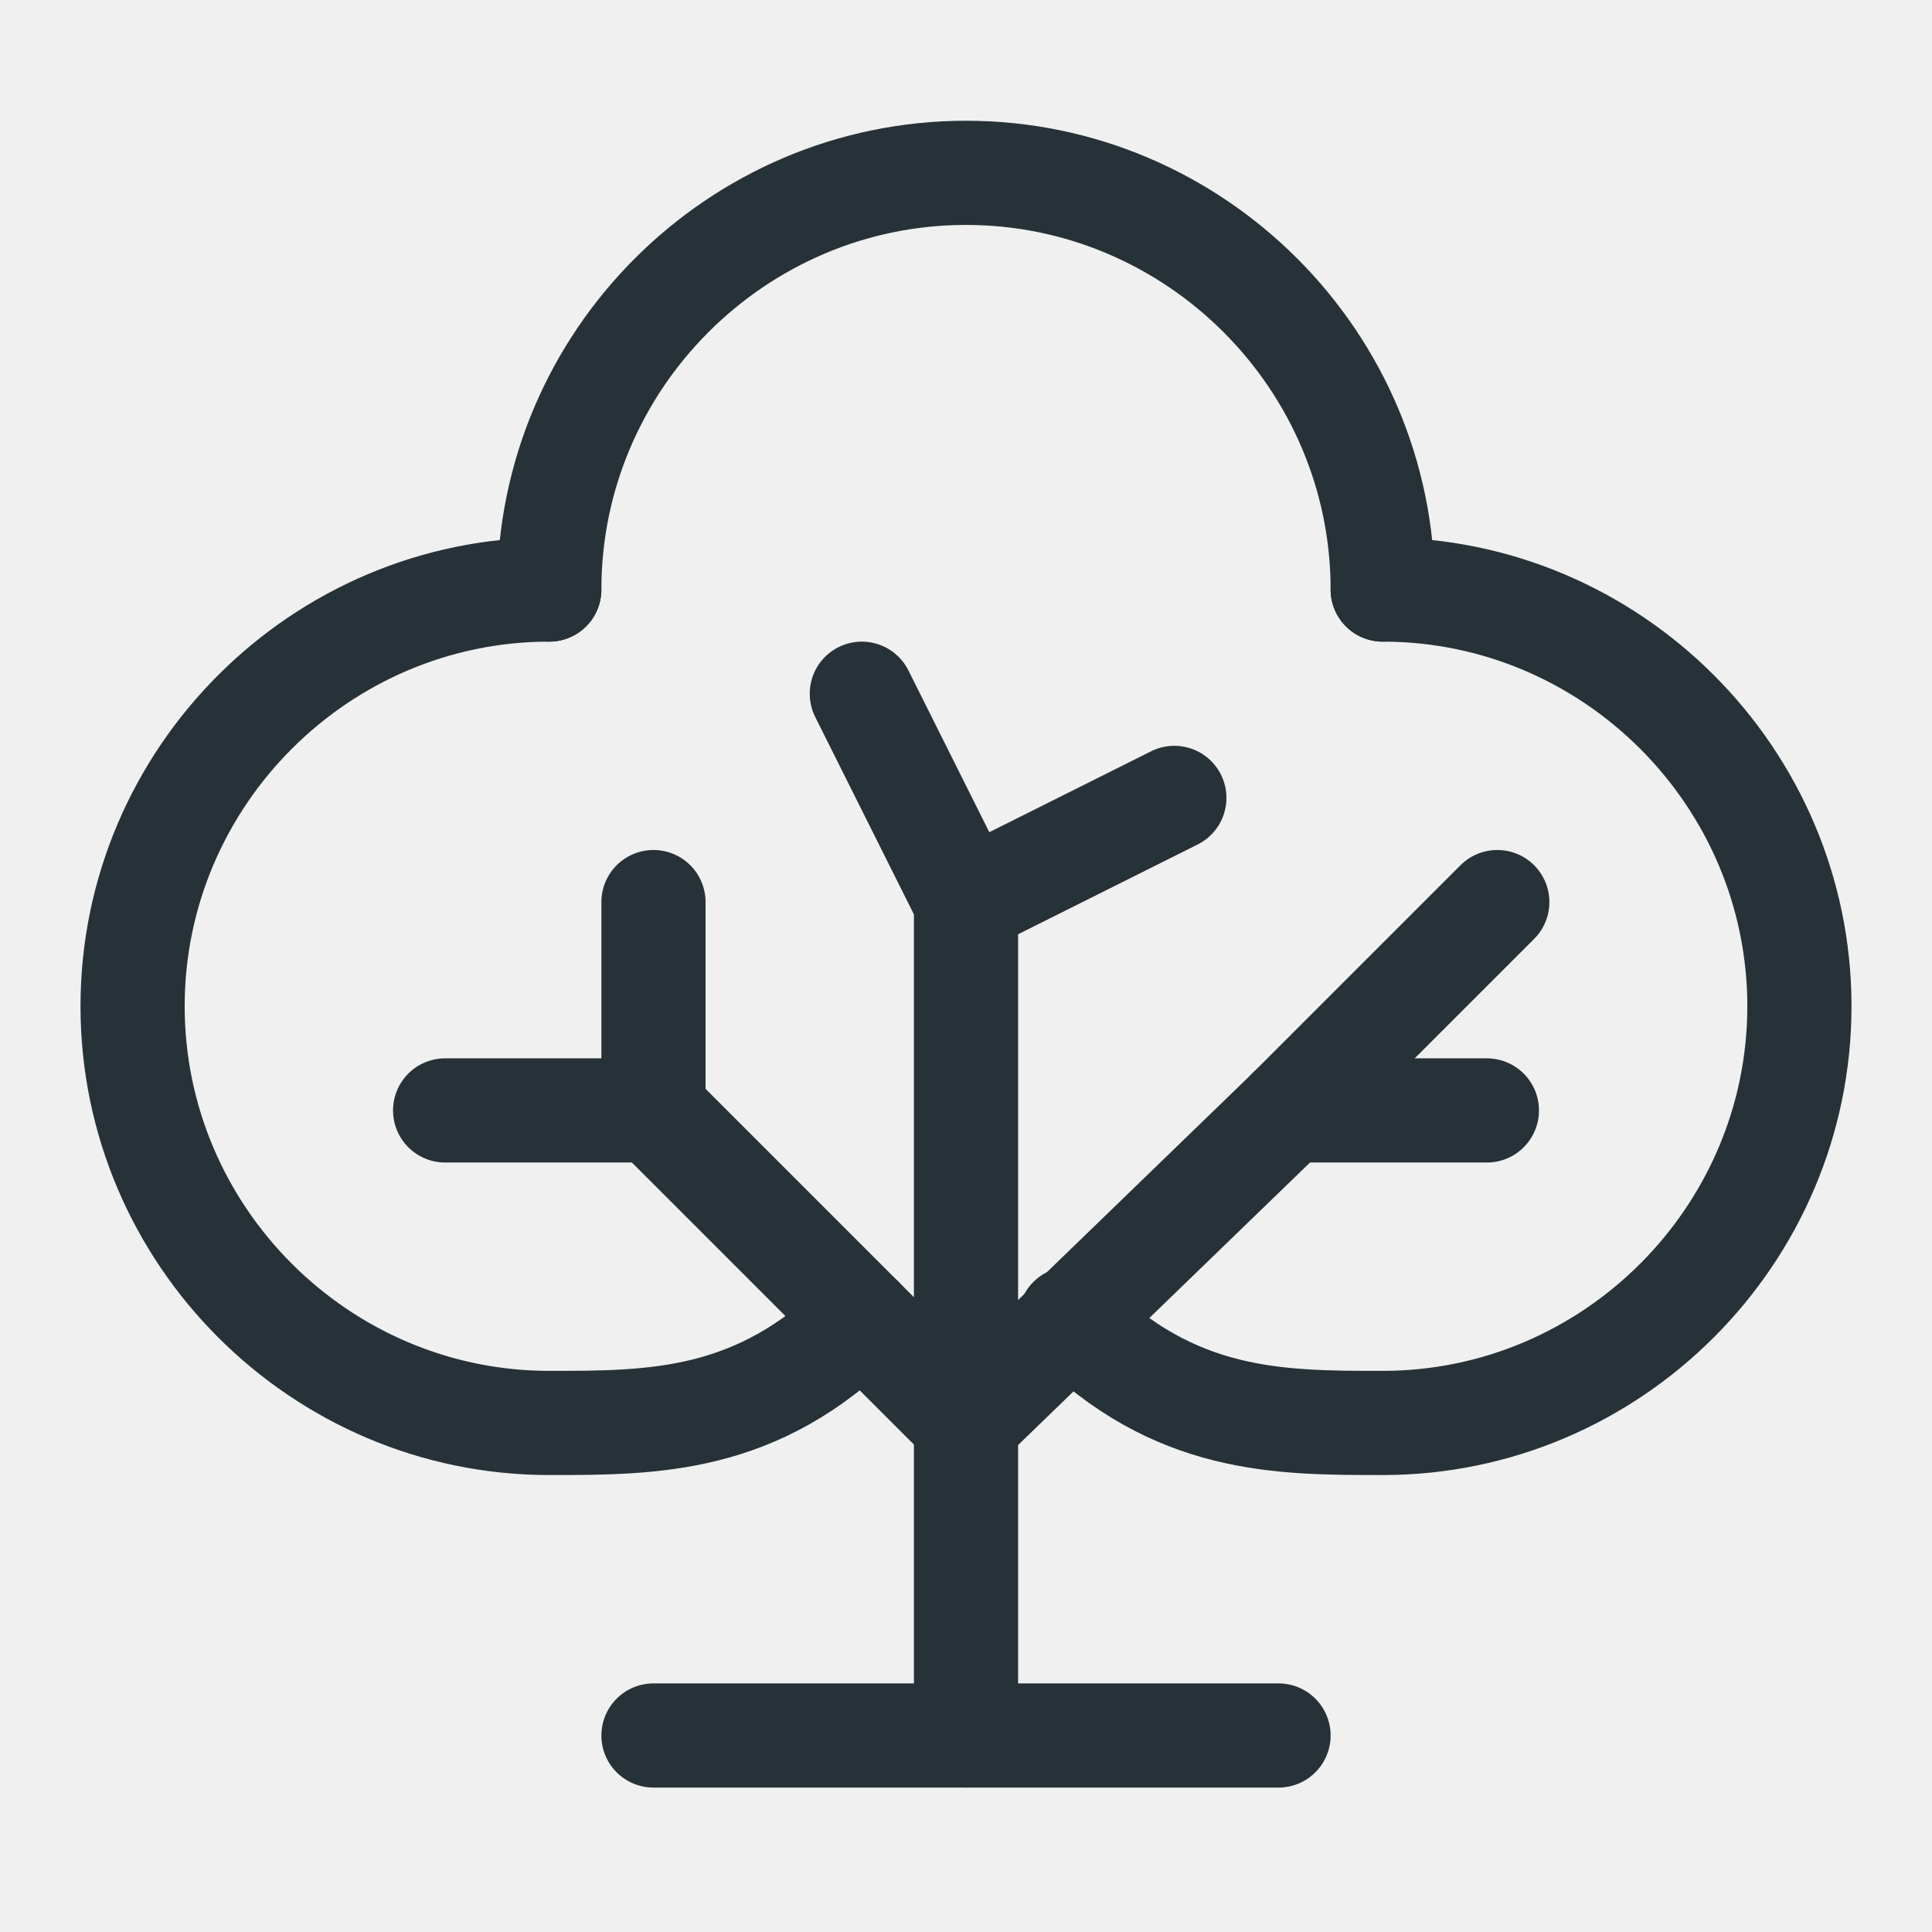
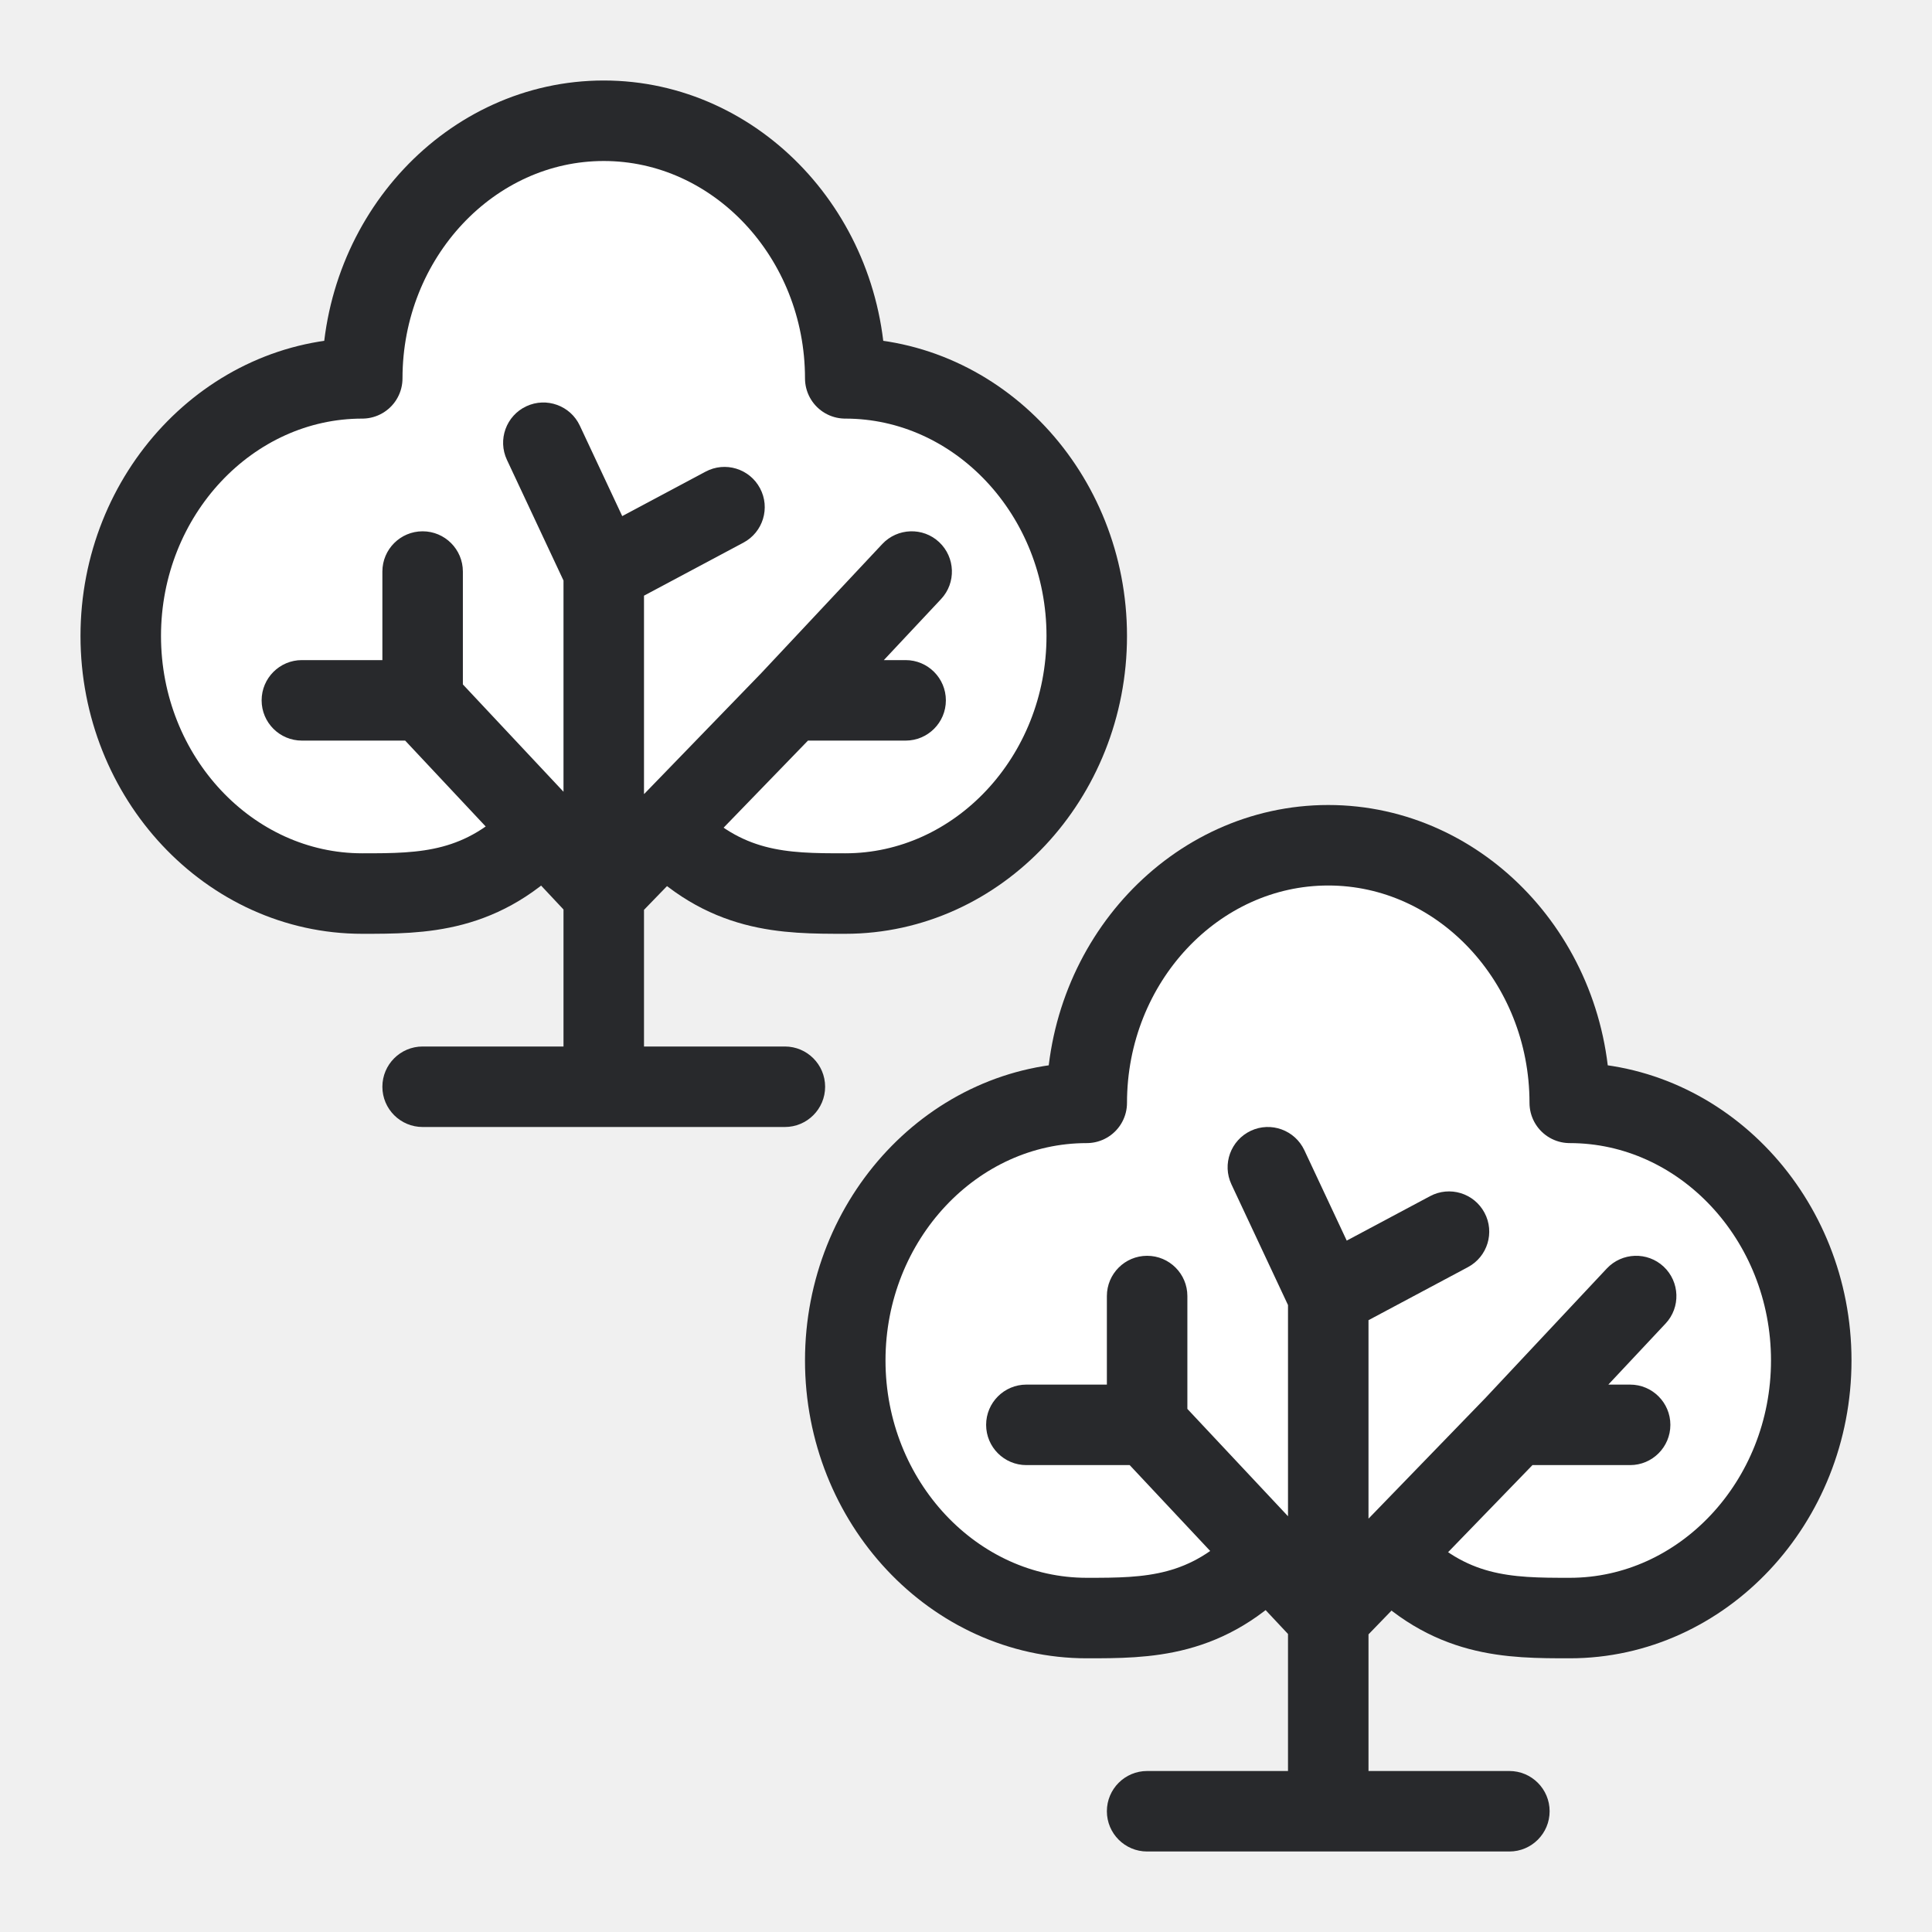
- <svg xmlns="http://www.w3.org/2000/svg" version="1.1" id="Layer_1" x="0px" y="0px" viewBox="0 0 24 24" xml:space="preserve" width="24" height="24">
-   <defs id="defs19" />
-   <style type="text/css" id="style1">
- 	.st0{fill:none;stroke:#263238;stroke-linecap:round;stroke-miterlimit:10;}
- 	.st1{fill:none;stroke:#263238;stroke-linecap:round;stroke-linejoin:round;stroke-miterlimit:10;}
- 	.st2{fill:none;stroke:#263238;stroke-miterlimit:10;}
- </style>
-   <g id="g19" transform="matrix(1.294118,0,0,1.294118,-0.2941177,0.2058824)">
-     <path class="st0" d="M 9.5,6.2" id="path1" />
-     <line class="st0" x1="9.5" y1="16.5" x2="9.5" y2="8.5" id="line1" />
-     <line class="st1" x1="9.5" y1="13.5" x2="6.5" y2="10.5" id="line2" />
-     <path class="st2" d="M 5.5,9.5" id="path2" />
-     <path class="st2" d="M 6.5,10.5" id="path3" />
-     <line class="st0" x1="6.5" y1="10.5" x2="6.5" y2="8.5" id="line3" />
-     <line class="st0" x1="6.5" y1="10.5" x2="4.5" y2="10.5" id="line4" />
-     <path class="st1" d="M 9.5,7.5" id="path4" />
-     <g id="g9">
-       <path class="st1" d="M 10.5,12.1" id="path5" />
-       <path class="st1" d="M 6.5,5.5" id="path6" />
-       <path class="st1" d="M 9.5,2.5" id="path7" />
-       <path class="st1" d="m 5.5,5.5 c -2.2,0 -4,1.8 -4,4 0,2.2 1.8,4 4,4 1,0 2,0 3,-1" id="path8" />
-       <path class="st1" d="M 5.5,5.5" id="path9" />
-     </g>
-     <line class="st1" x1="9.5" y1="13.5" x2="12.6" y2="10.5" id="line9" />
-     <path class="st2" d="M 13.5,9.5" id="path10" />
-     <path class="st2" d="M 12.5,9.5" id="path11" />
-     <line class="st0" x1="12.6" y1="10.5" x2="14.5" y2="10.5" id="line11" />
-     <line class="st0" x1="12.6" y1="10.5" x2="14.6" y2="8.5" id="line12" />
-     <g id="g15">
-       <path class="st1" d="M 8.5,12.1" id="path12" />
-       <path class="st1" d="M 12.5,5.5" id="path13" />
-       <path class="st1" d="M 9.5,2.5" id="path14" />
-       <path class="st1" d="m 13.5,5.5 c 2.2,0 4,1.8 4,4 0,2.2 -1.8,4 -4,4 -1,0 -2,0 -3,-1" id="path15" />
-     </g>
-     <path class="st1" d="m 5.5,5.5 c 0,-2.2 1.8,-4 4,-4 2.2,0 4,1.8 4,4" id="path16" />
-     <path class="st0" d="M 9.5,16.5" id="path17" />
-     <line class="st0" x1="6.5" y1="16.5" x2="12.5" y2="16.5" id="line17" />
-     <line class="st1" x1="9.5" y1="8.5" x2="11.5" y2="7.5" id="line18" />
-     <line class="st1" x1="9.5" y1="8.5" x2="8.5" y2="6.5" id="line19" />
-   </g>
+ <svg xmlns="http://www.w3.org/2000/svg" width="24" height="24" viewBox="0 0 24 24" fill="none">
+   <path d="M10.5 4.7C10.5 3.1 9.375 1.5 7.5 1.5C5.625 1.5 4.5 3.1 4.5 4.7C3.75 4.7 1.5 5.31 1.5 7.9C1.5 10.3 3.375 11.1 4.5 11.1C5.625 11.1 6.375 10.7 6.75 10.3H8.25C8.625 10.7 9.375 11.1 10.5 11.1C11.625 11.1 13.5 10.3 13.5 7.9C13.5 5.31 11.25 4.7 10.5 4.7Z" fill="white" />
+   <path d="M7 13.5C7 13.776 7.224 14 7.5 14C7.776 14 8 13.776 8 13.5H7ZM7.5 11.1L7.135 11.442C7.229 11.542 7.359 11.599 7.496 11.6C7.633 11.601 7.764 11.546 7.859 11.448L7.5 11.1ZM5.75 7.1C5.75 6.824 5.526 6.6 5.25 6.6C4.974 6.6 4.75 6.824 4.75 7.1H5.75ZM3.75 8.2C3.474 8.2 3.25 8.424 3.25 8.7C3.25 8.976 3.474 9.2 3.75 9.2V8.2ZM11.25 9.2C11.526 9.2 11.75 8.976 11.75 8.7C11.75 8.424 11.526 8.2 11.25 8.2V9.2ZM11.69 7.442C11.879 7.241 11.868 6.924 11.667 6.735C11.466 6.546 11.149 6.557 10.96 6.758L11.69 7.442ZM5.25 13C4.974 13 4.75 13.224 4.75 13.5C4.75 13.776 4.974 14 5.25 14V13ZM9.75 14C10.026 14 10.25 13.776 10.25 13.5C10.25 13.224 10.026 13 9.75 13V14ZM9.235 6.741C9.479 6.611 9.571 6.308 9.441 6.065C9.311 5.821 9.008 5.729 8.765 5.859L9.235 6.741ZM7.203 5.288C7.086 5.038 6.788 4.93 6.538 5.047C6.288 5.164 6.18 5.462 6.297 5.712L7.203 5.288ZM8 13.5V7.1H7V13.5H8ZM7.865 10.758L5.615 8.358L4.885 9.042L7.135 11.442L7.865 10.758ZM5.75 8.7V7.1H4.75V8.7H5.75ZM5.25 8.2H3.75V9.2H5.25V8.2ZM7.859 11.448L10.184 9.048L9.466 8.352L7.141 10.752L7.859 11.448ZM9.825 9.2H11.25V8.2H9.825V9.2ZM10.19 9.042L11.69 7.442L10.96 6.758L9.46 8.358L10.19 9.042ZM5.25 14H9.75V13H5.25V14ZM7.735 7.541L9.235 6.741L8.765 5.859L7.265 6.659L7.735 7.541ZM7.953 6.888L7.203 5.288L6.297 5.712L7.047 7.312L7.953 6.888Z" fill="#28292C" />
+   <path d="M6.75 10.3C6 11.1 5.25 11.1 4.5 11.1C2.85 11.1 1.5 9.66 1.5 7.9C1.5 6.14 2.85 4.7 4.5 4.7C4.5 2.94 5.85 1.5 7.5 1.5C9.15 1.5 10.5 2.94 10.5 4.7C12.15 4.7 13.5 6.14 13.5 7.9C13.5 9.66 12.15 11.1 10.5 11.1C9.75 11.1 9 11.1 8.25 10.3" stroke="#28292C" stroke-miterlimit="10" stroke-linecap="round" stroke-linejoin="round" />
+   <path d="M19.5 13.7C19.5 12.1 18.375 10.5 16.5 10.5C14.625 10.5 13.5 12.1 13.5 13.7C12.75 13.7 10.5 14.309 10.5 16.9C10.5 19.3 12.375 20.1 13.5 20.1C14.625 20.1 15.375 19.7 15.75 19.3H17.25C17.625 19.7 18.375 20.1 19.5 20.1C20.625 20.1 22.5 19.3 22.5 16.9C22.5 14.309 20.25 13.7 19.5 13.7Z" fill="white" />
+   <path d="M16 22.5C16 22.776 16.224 23 16.5 23C16.776 23 17 22.776 17 22.5H16ZM16.5 20.1L16.135 20.442C16.229 20.542 16.359 20.599 16.496 20.6C16.633 20.601 16.764 20.546 16.859 20.448L16.5 20.1ZM14.75 16.1C14.75 15.824 14.526 15.6 14.25 15.6C13.974 15.6 13.75 15.824 13.75 16.1H14.75ZM12.75 17.2C12.474 17.2 12.25 17.424 12.25 17.7C12.25 17.976 12.474 18.2 12.75 18.2V17.2ZM20.25 18.2C20.526 18.2 20.75 17.976 20.75 17.7C20.75 17.424 20.526 17.2 20.25 17.2V18.2ZM20.69 16.442C20.879 16.241 20.868 15.924 20.667 15.735C20.465 15.546 20.149 15.557 19.96 15.758L20.69 16.442ZM14.25 22C13.974 22 13.75 22.224 13.75 22.5C13.75 22.776 13.974 23 14.25 23V22ZM18.75 23C19.026 23 19.25 22.776 19.25 22.5C19.25 22.224 19.026 22 18.75 22V23ZM18.235 15.741C18.479 15.611 18.571 15.308 18.441 15.065C18.311 14.821 18.008 14.729 17.765 14.859L18.235 15.741ZM16.203 14.288C16.085 14.038 15.788 13.93 15.538 14.047C15.288 14.165 15.18 14.462 15.297 14.712L16.203 14.288ZM17 22.5V16.1H16V22.5H17ZM16.865 19.758L14.615 17.358L13.885 18.042L16.135 20.442L16.865 19.758ZM14.75 17.7V16.1H13.75V17.7H14.75ZM14.25 17.2H12.75V18.2H14.25V17.2ZM16.859 20.448L19.184 18.048L18.466 17.352L16.141 19.752L16.859 20.448ZM18.825 18.2H20.25V17.2H18.825V18.2ZM19.19 18.042L20.69 16.442L19.96 15.758L18.46 17.358L19.19 18.042ZM14.25 23H18.75V22H14.25V23ZM16.735 16.541L18.235 15.741L17.765 14.859L16.265 15.659L16.735 16.541ZM16.953 15.888L16.203 14.288L15.297 14.712L16.047 16.312L16.953 15.888Z" fill="#28292C" />
+   <path d="M15.75 19.3C15 20.1 14.25 20.1 13.5 20.1C11.85 20.1 10.5 18.66 10.5 16.9C10.5 15.14 11.85 13.7 13.5 13.7C13.5 11.94 14.85 10.5 16.5 10.5C18.15 10.5 19.5 11.94 19.5 13.7C21.15 13.7 22.5 15.14 22.5 16.9C22.5 18.66 21.15 20.1 19.5 20.1C18.75 20.1 18 20.1 17.25 19.3" stroke="#28292C" stroke-miterlimit="10" stroke-linecap="round" stroke-linejoin="round" />
</svg>
